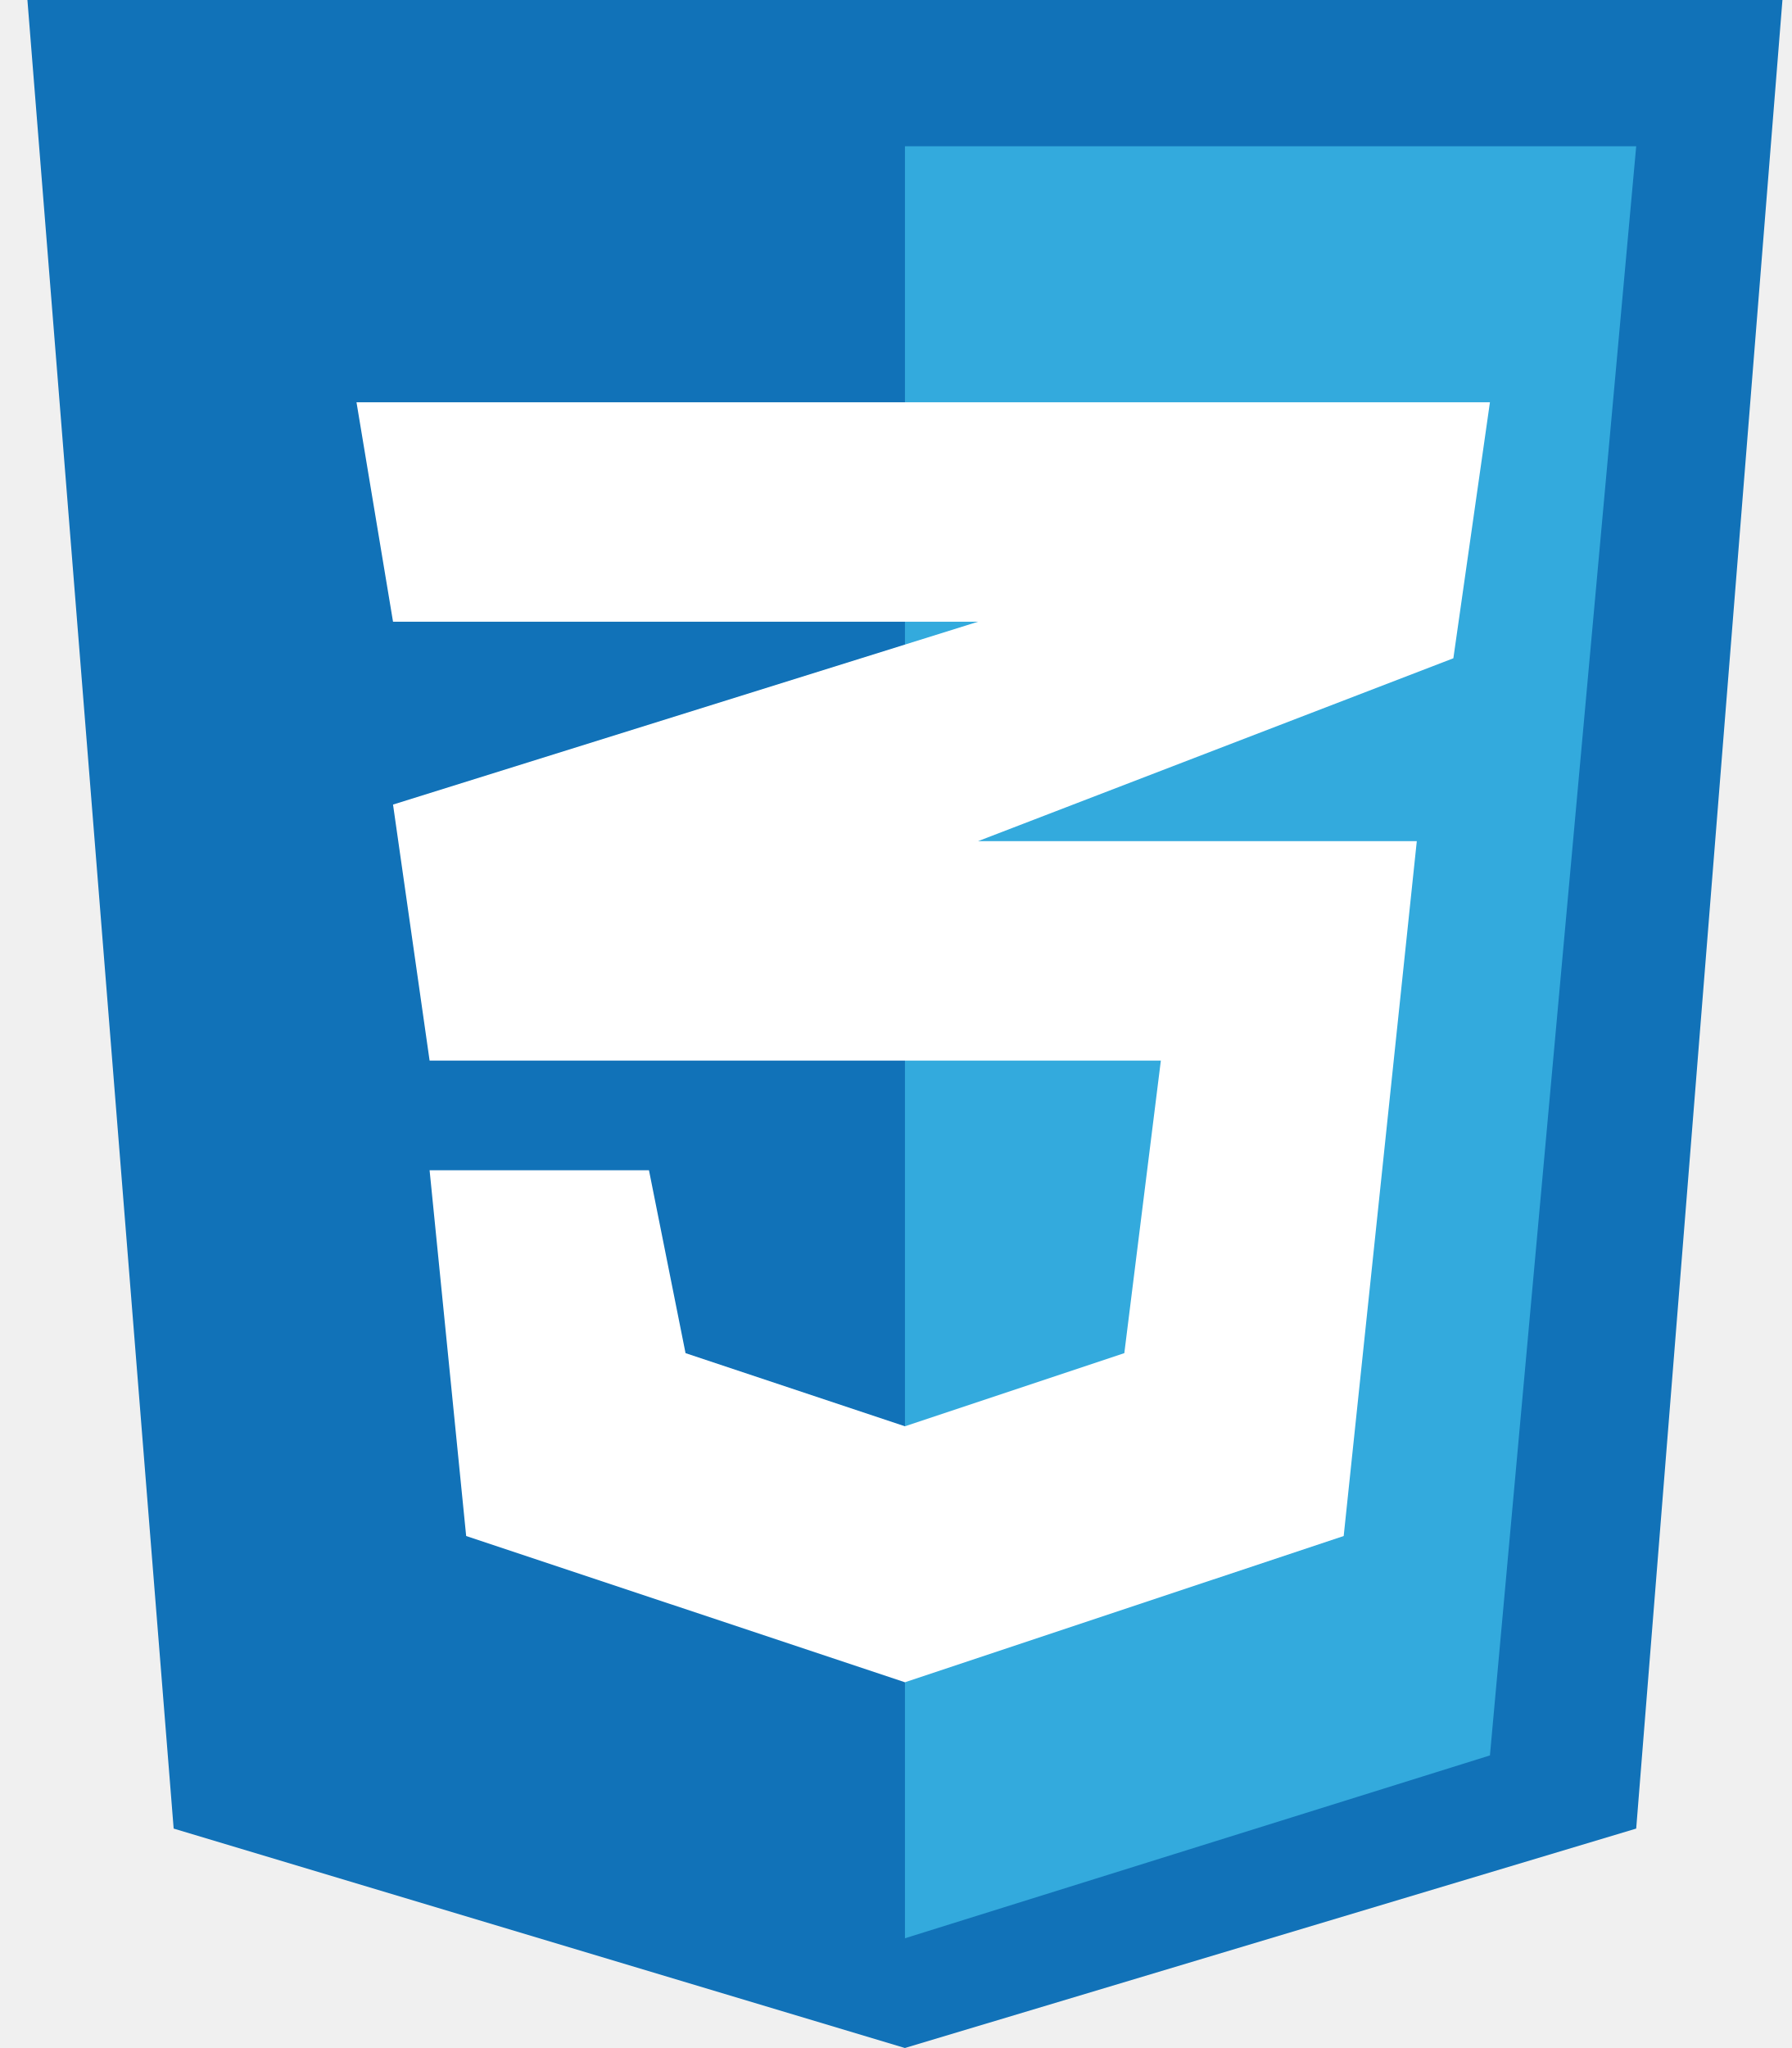
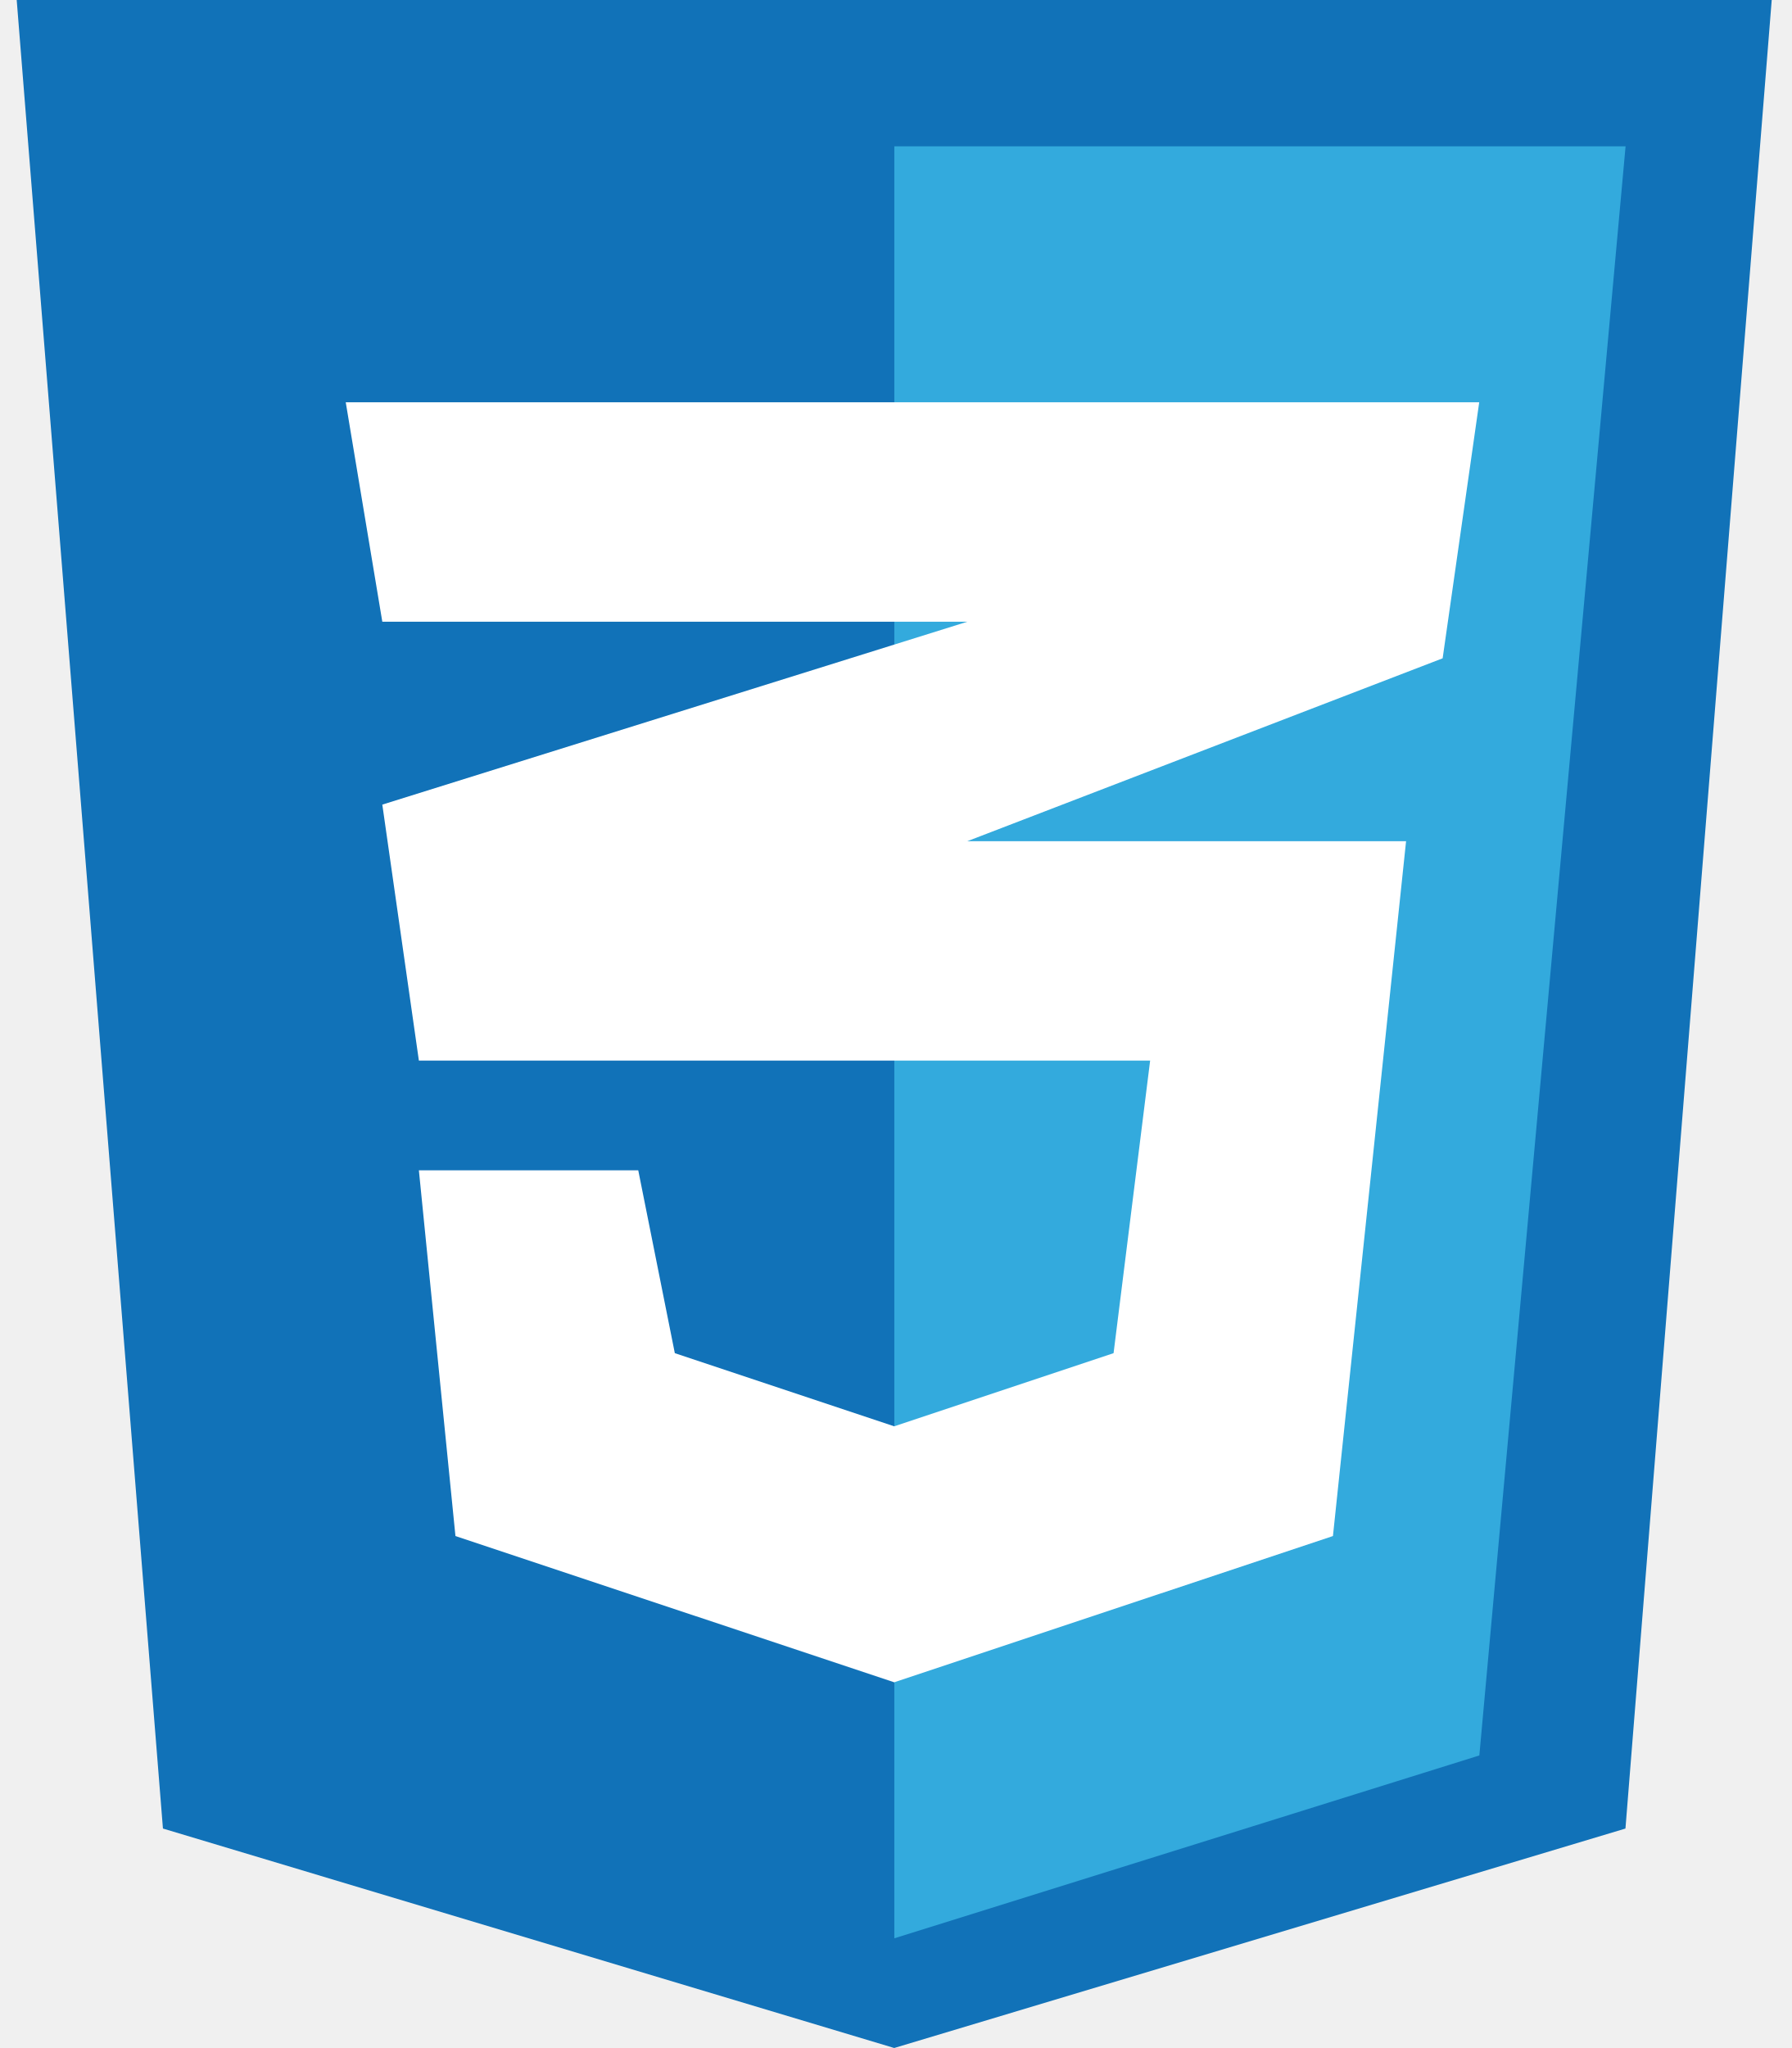
<svg xmlns="http://www.w3.org/2000/svg" width="56" height="64" viewBox="0 0 56 64" fill="none">
-   <path d="M5.428 57.143L0.857 0H55.714L51.143 57.143L28.285 64L5.428 57.143Z" fill="#1172B8" />
-   <path d="M51.143 4.571H28.286V60.571L46.571 54.857L51.143 4.571Z" fill="#33AADD" />
-   <path d="M36.285 33.143H13.428L12.285 25.143L30.571 19.429H12.285L11.143 12.571H46.571L45.428 20.571L30.571 26.286H44.285L42 48L28.285 52.571L14.571 48L13.428 36.571H20.285L21.428 42.286L28.285 44.571L35.143 42.286L36.285 33.143Z" fill="white" />
+   <path d="M5.093 57.142L0.522 0H55.379L50.807 57.142L27.95 64L5.093 57.142Z" fill="#1172B8" />
+   <path d="M50.811 4.572H27.954V60.572L46.24 54.858L50.811 4.572Z" fill="#33AADD" />
+   <path d="M35.95 33.144H13.093L11.95 25.144L30.236 19.429H11.95L10.807 12.572H46.236L45.093 20.572L30.236 26.287H43.95L41.664 48.001L27.95 52.572L14.236 48.001L13.093 36.572H19.95L21.093 42.286L27.95 44.572L34.807 42.286L35.95 33.144Z" fill="white" />
</svg>
